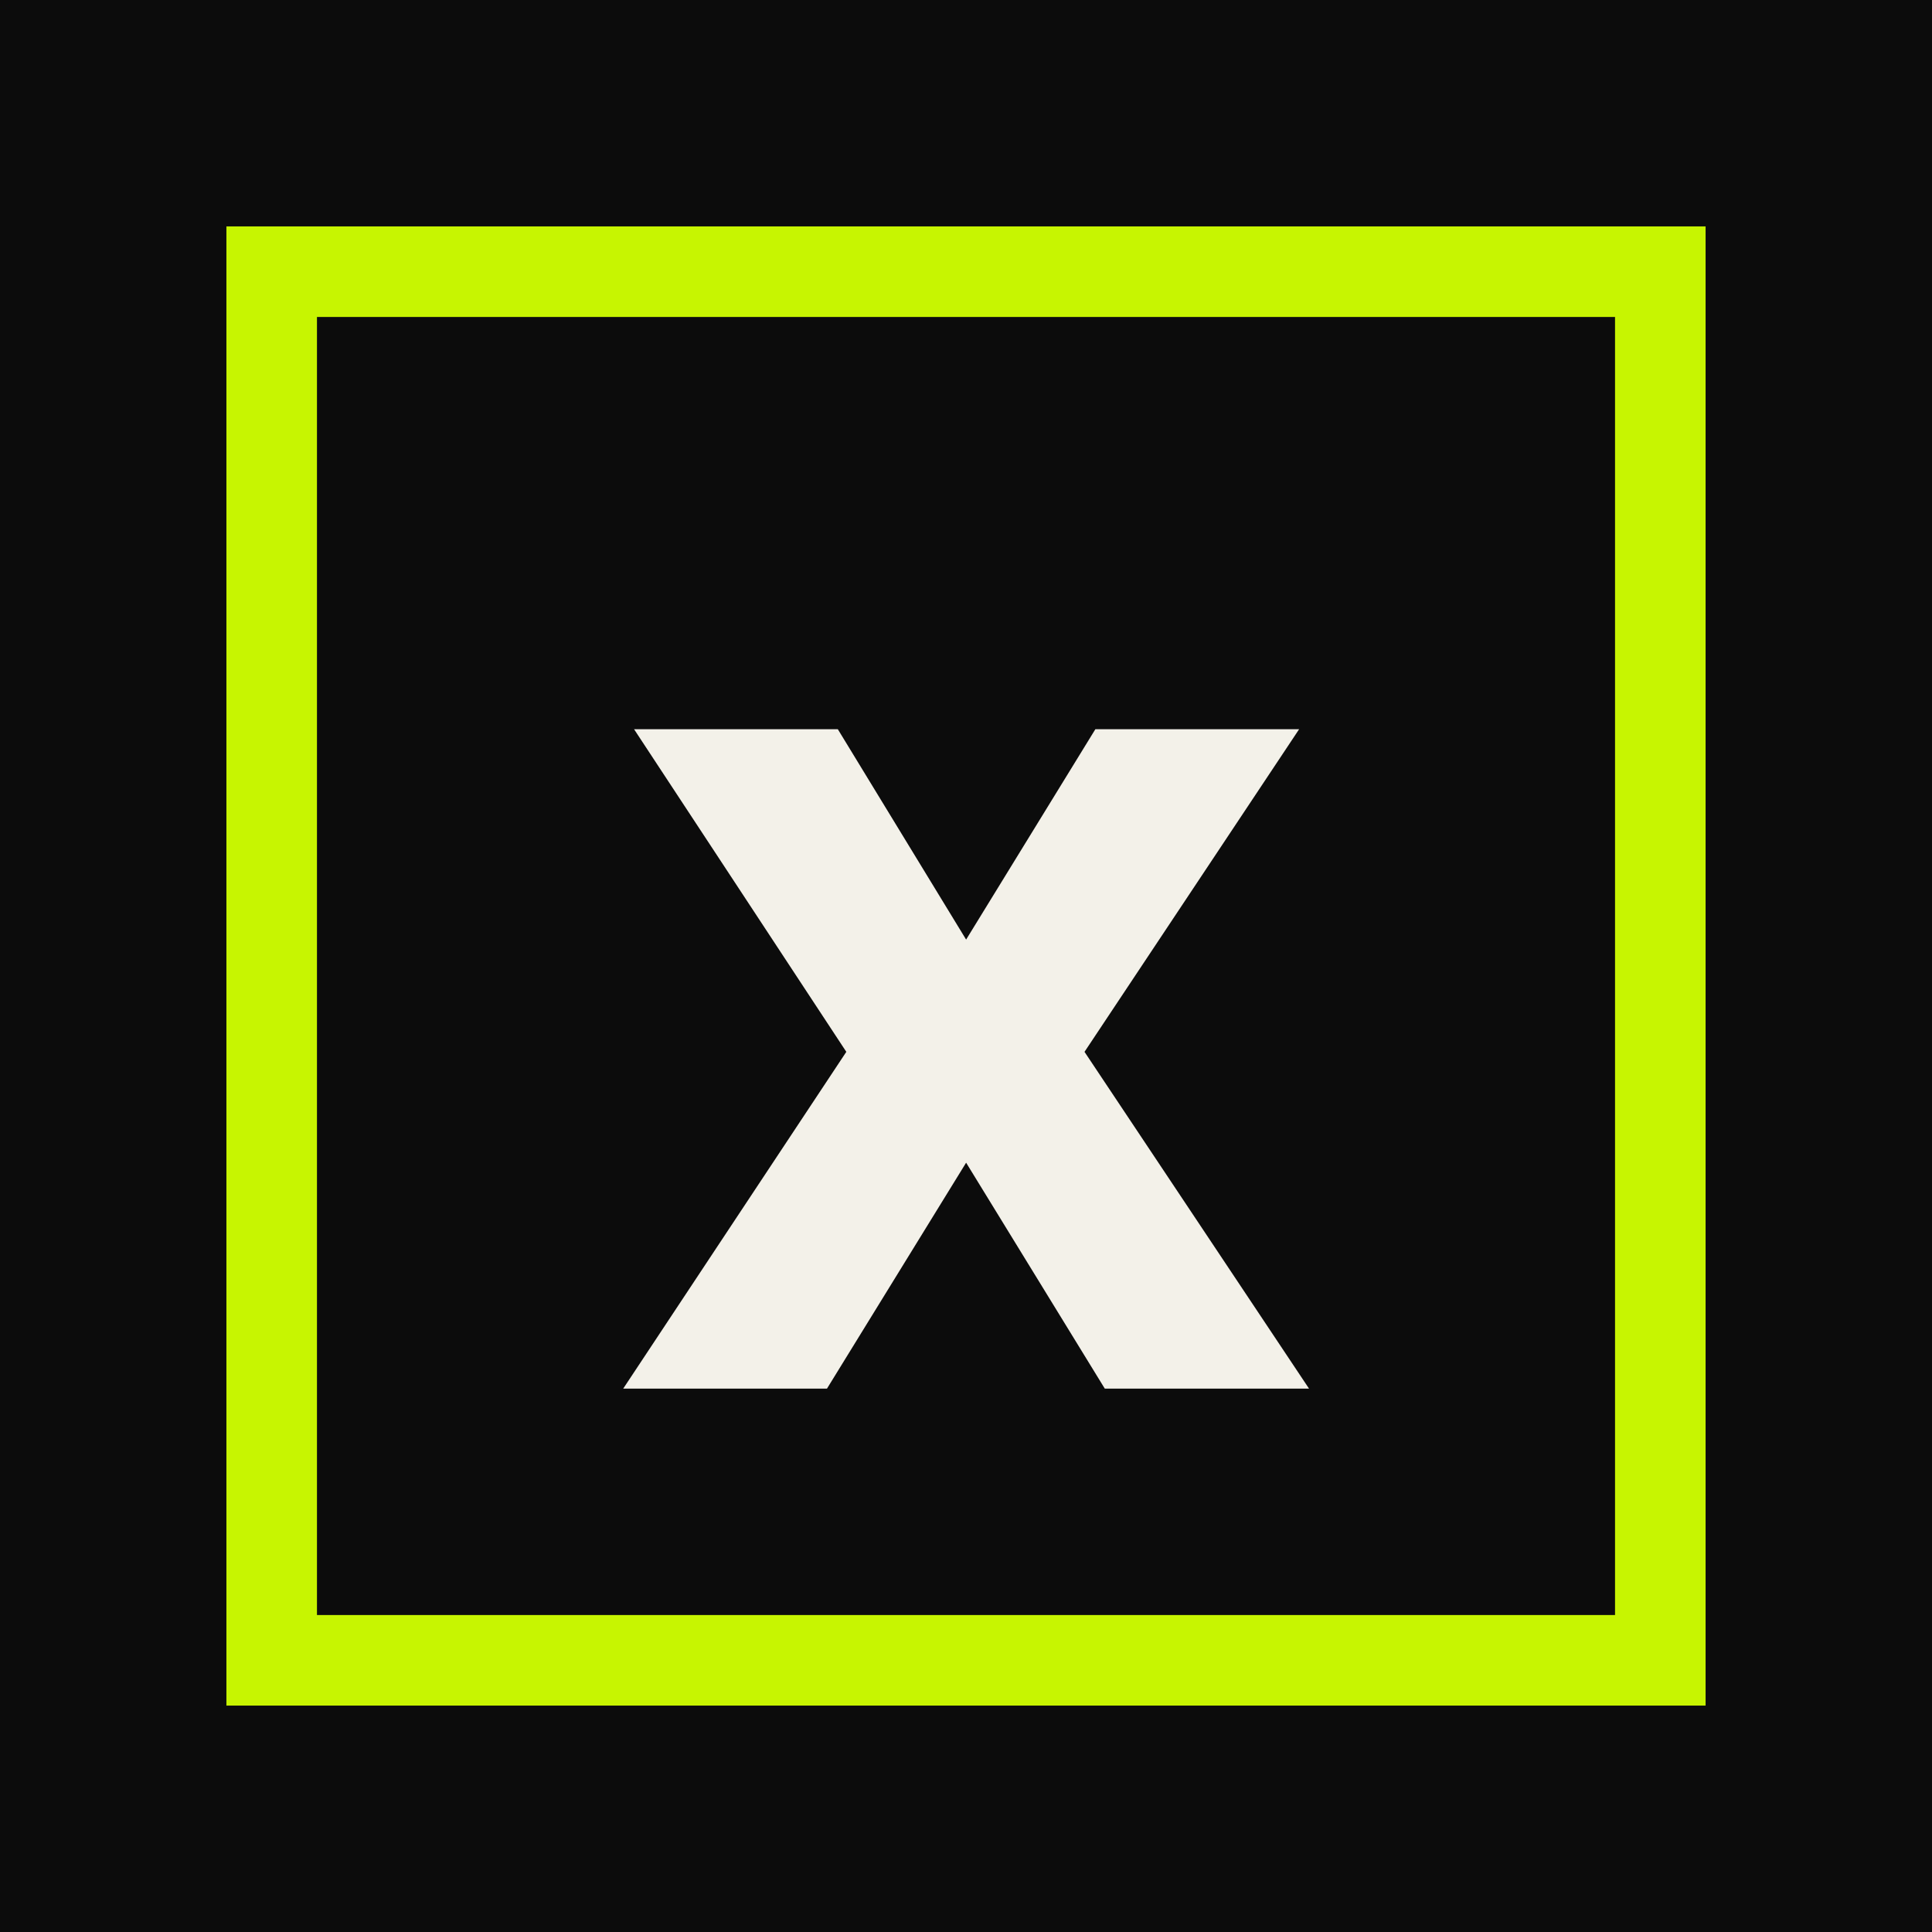
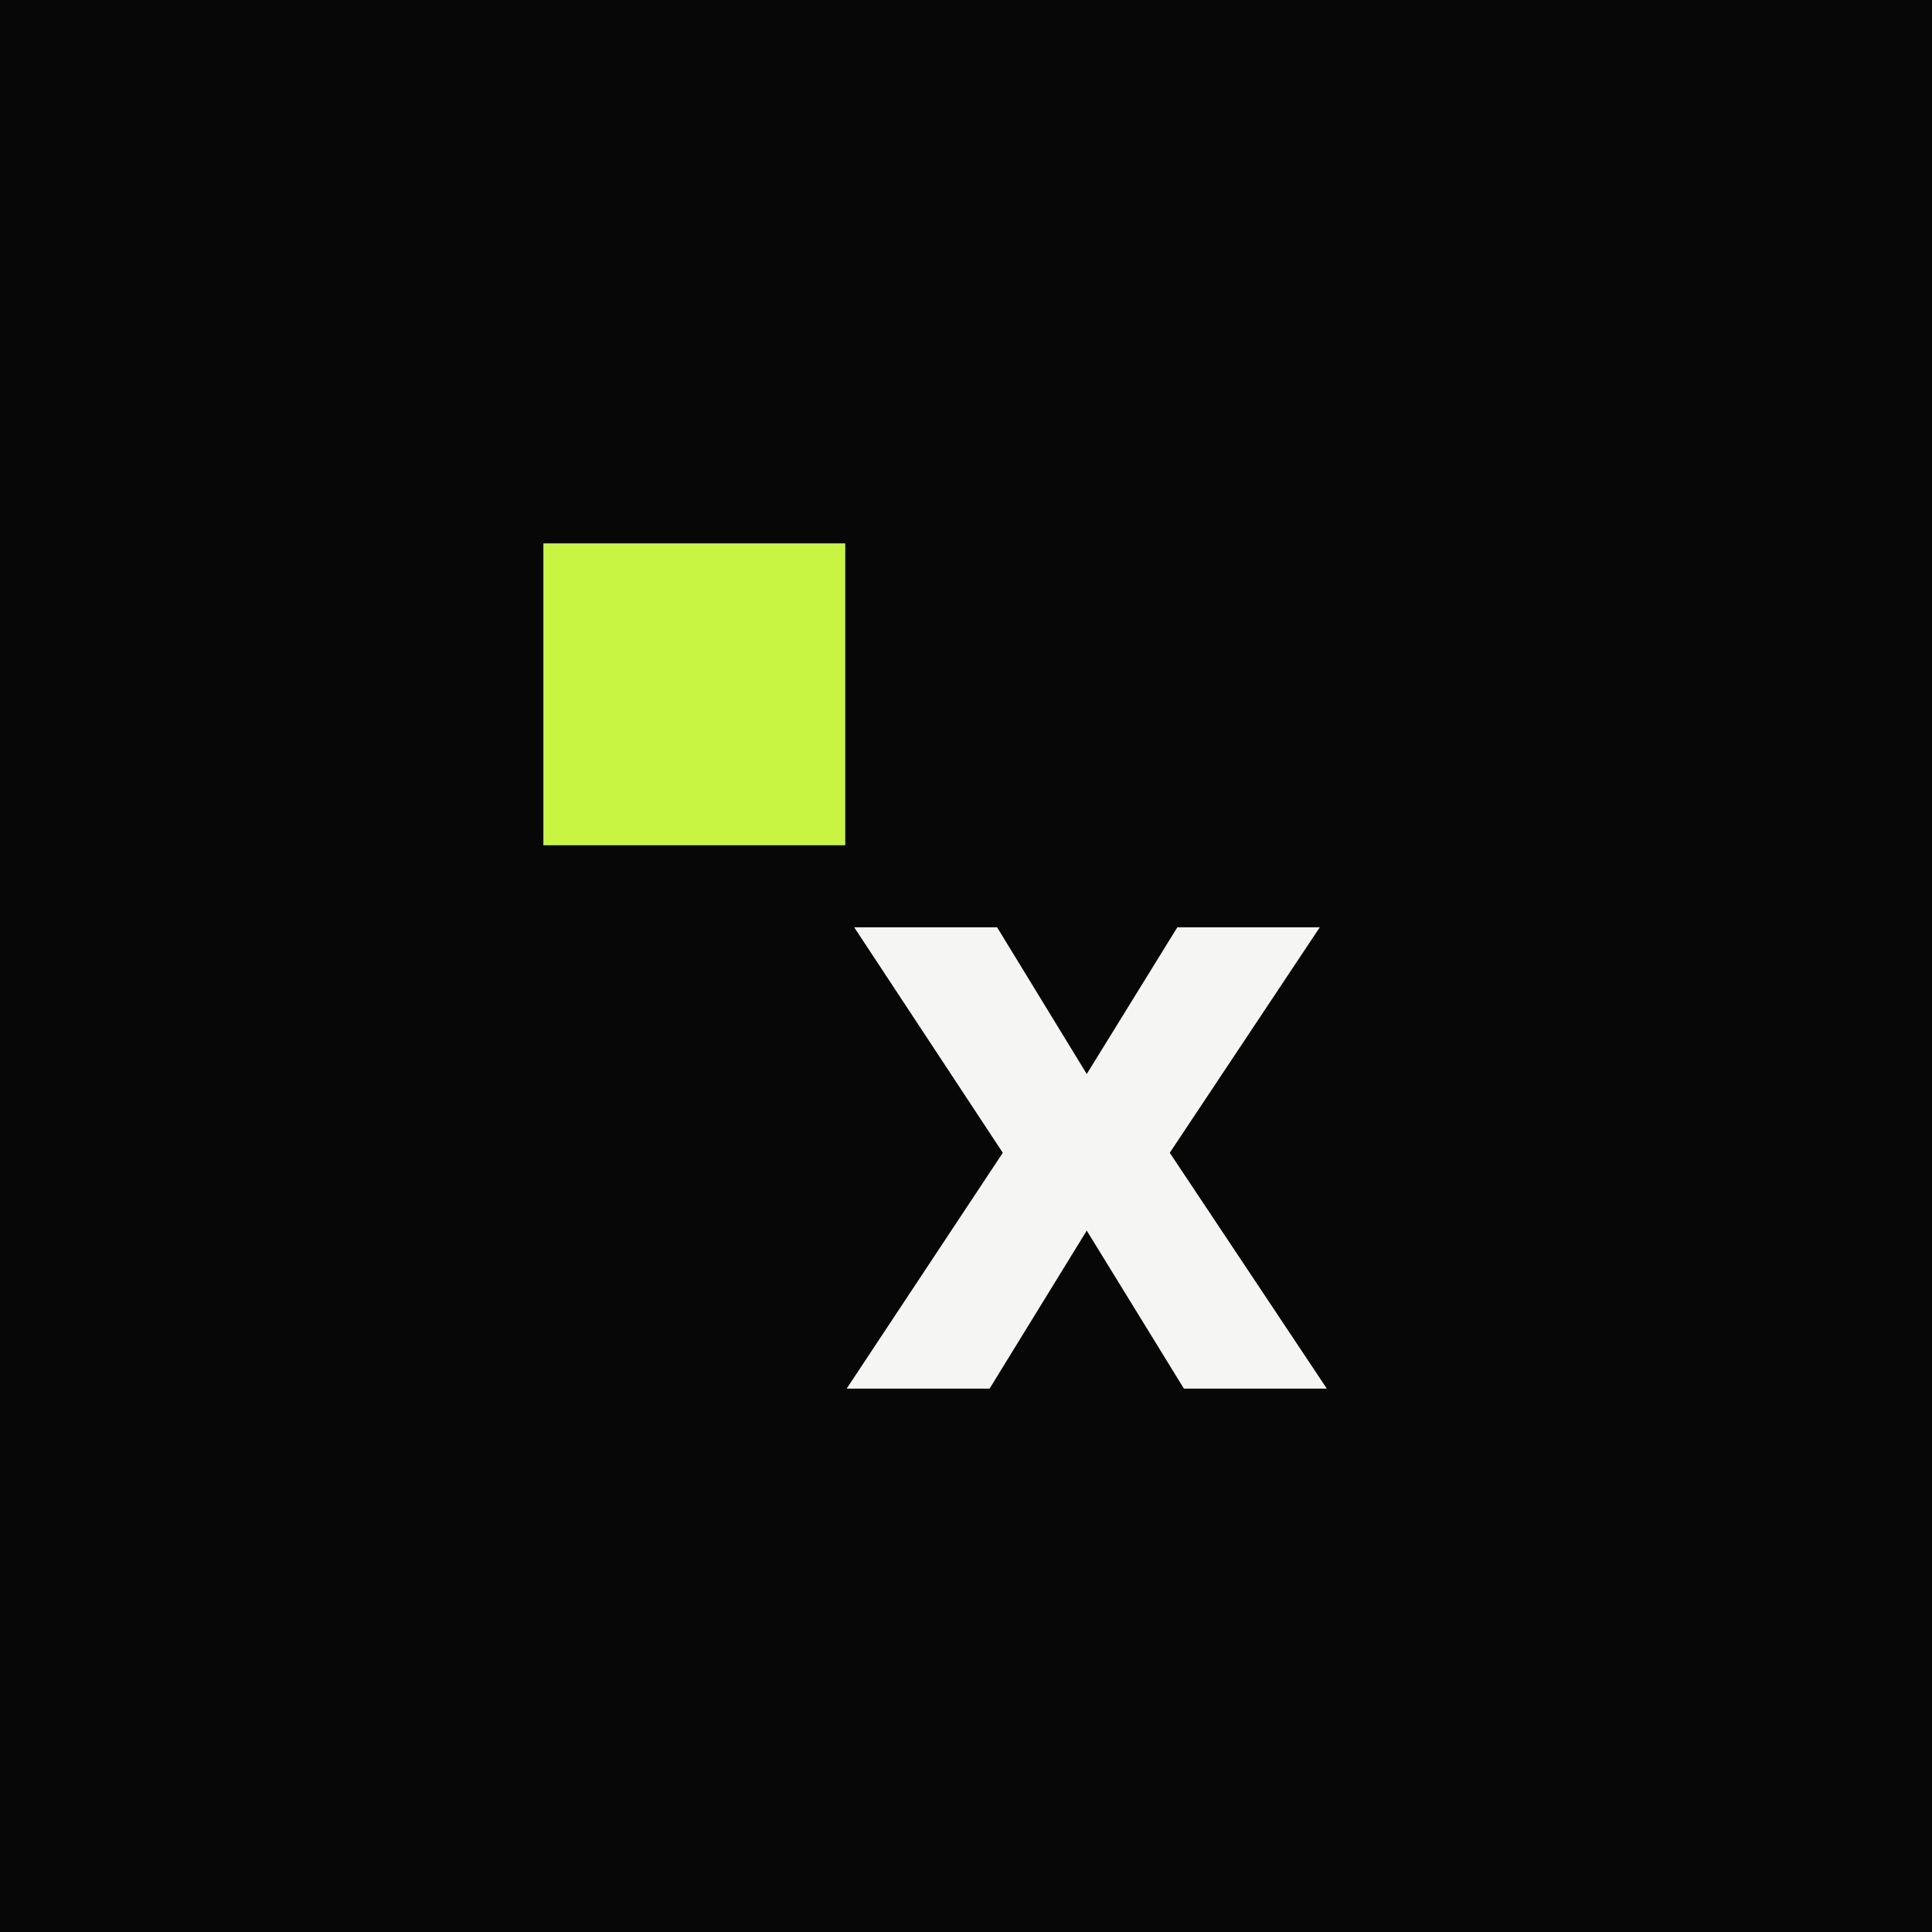
<svg xmlns="http://www.w3.org/2000/svg" viewBox="0 0 64 64" width="64" height="64" role="img" aria-label="xyne-boxes">
-   <rect width="64" height="64" fill="#0c0c0c" />
-   <rect x="9" y="9" width="46" height="46" fill="none" stroke="#c7f501" stroke-width="3" />
-   <text x="32" y="46" text-anchor="middle" font-family="'Space Grotesk', system-ui, sans-serif" font-weight="700" font-size="40" fill="#f3f1e9">x</text>
+   <rect width="64" height="64" fill="#070708" />
+   <rect x="18" y="18" width="10" height="10" fill="#c8f542" />
+   <text x="36" y="46" text-anchor="middle" font-family="Outfit, system-ui, sans-serif" font-weight="700" font-size="28" fill="#f5f5f4">x</text>
</svg>
